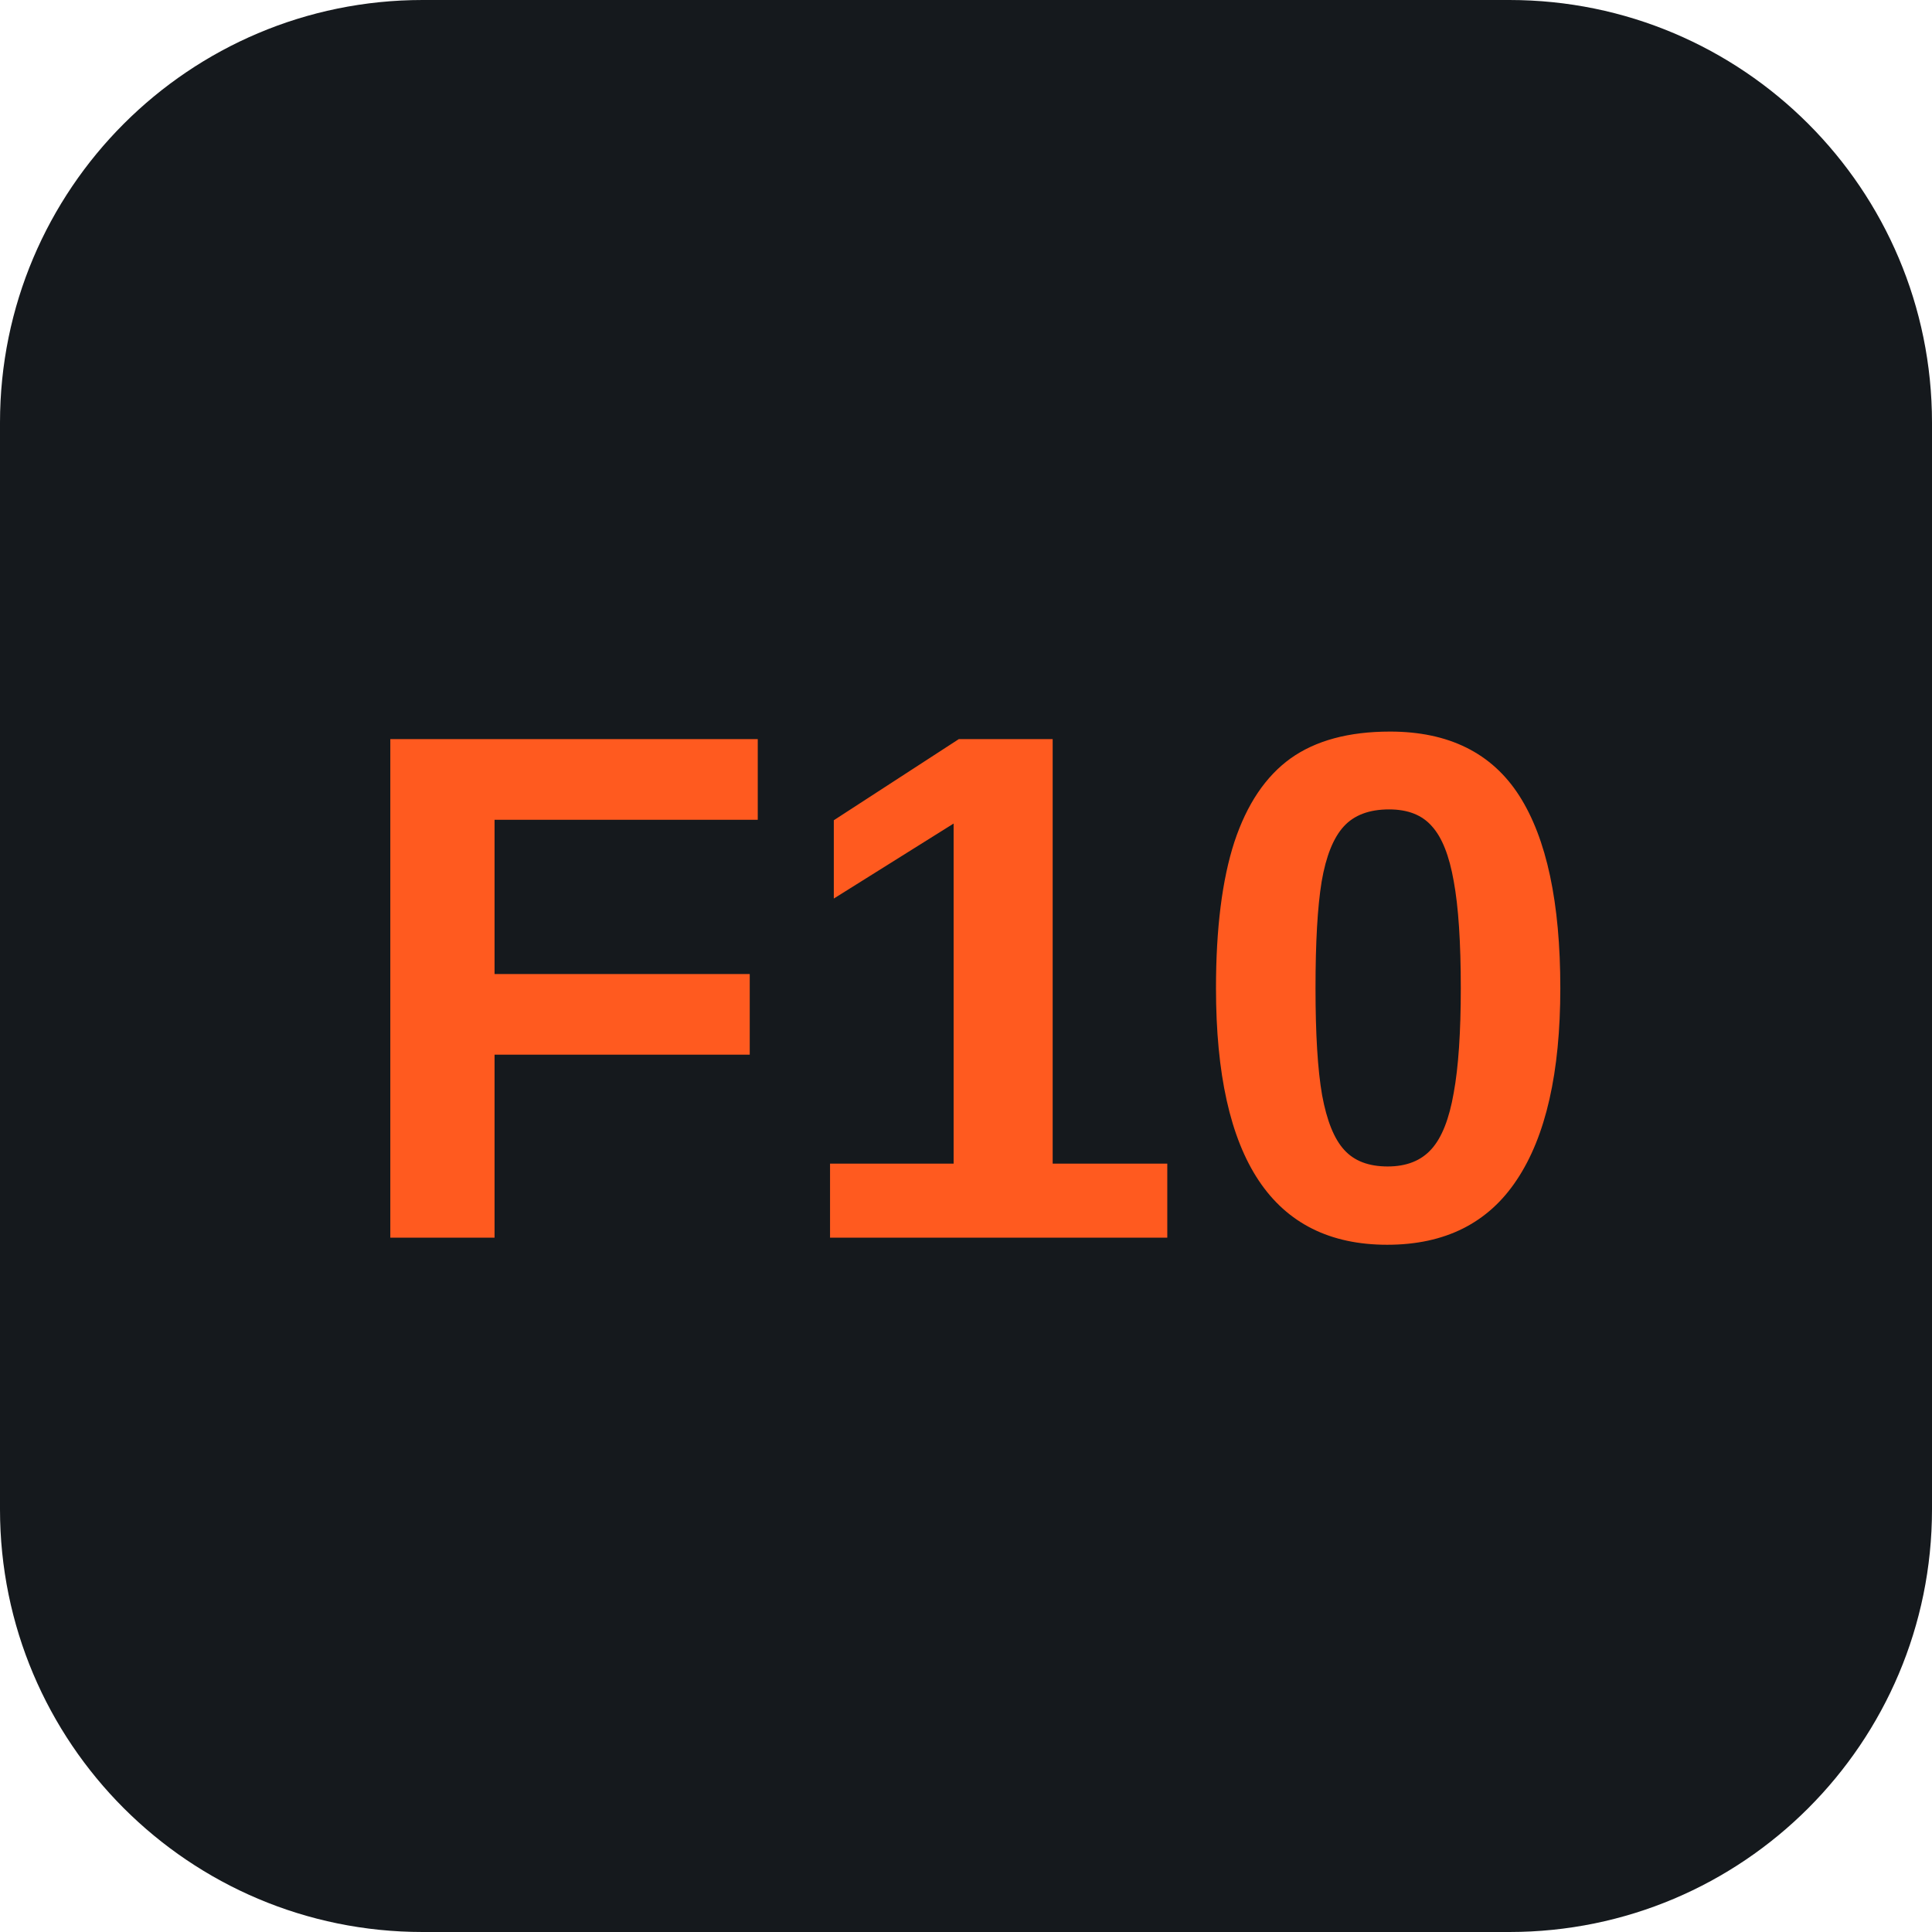
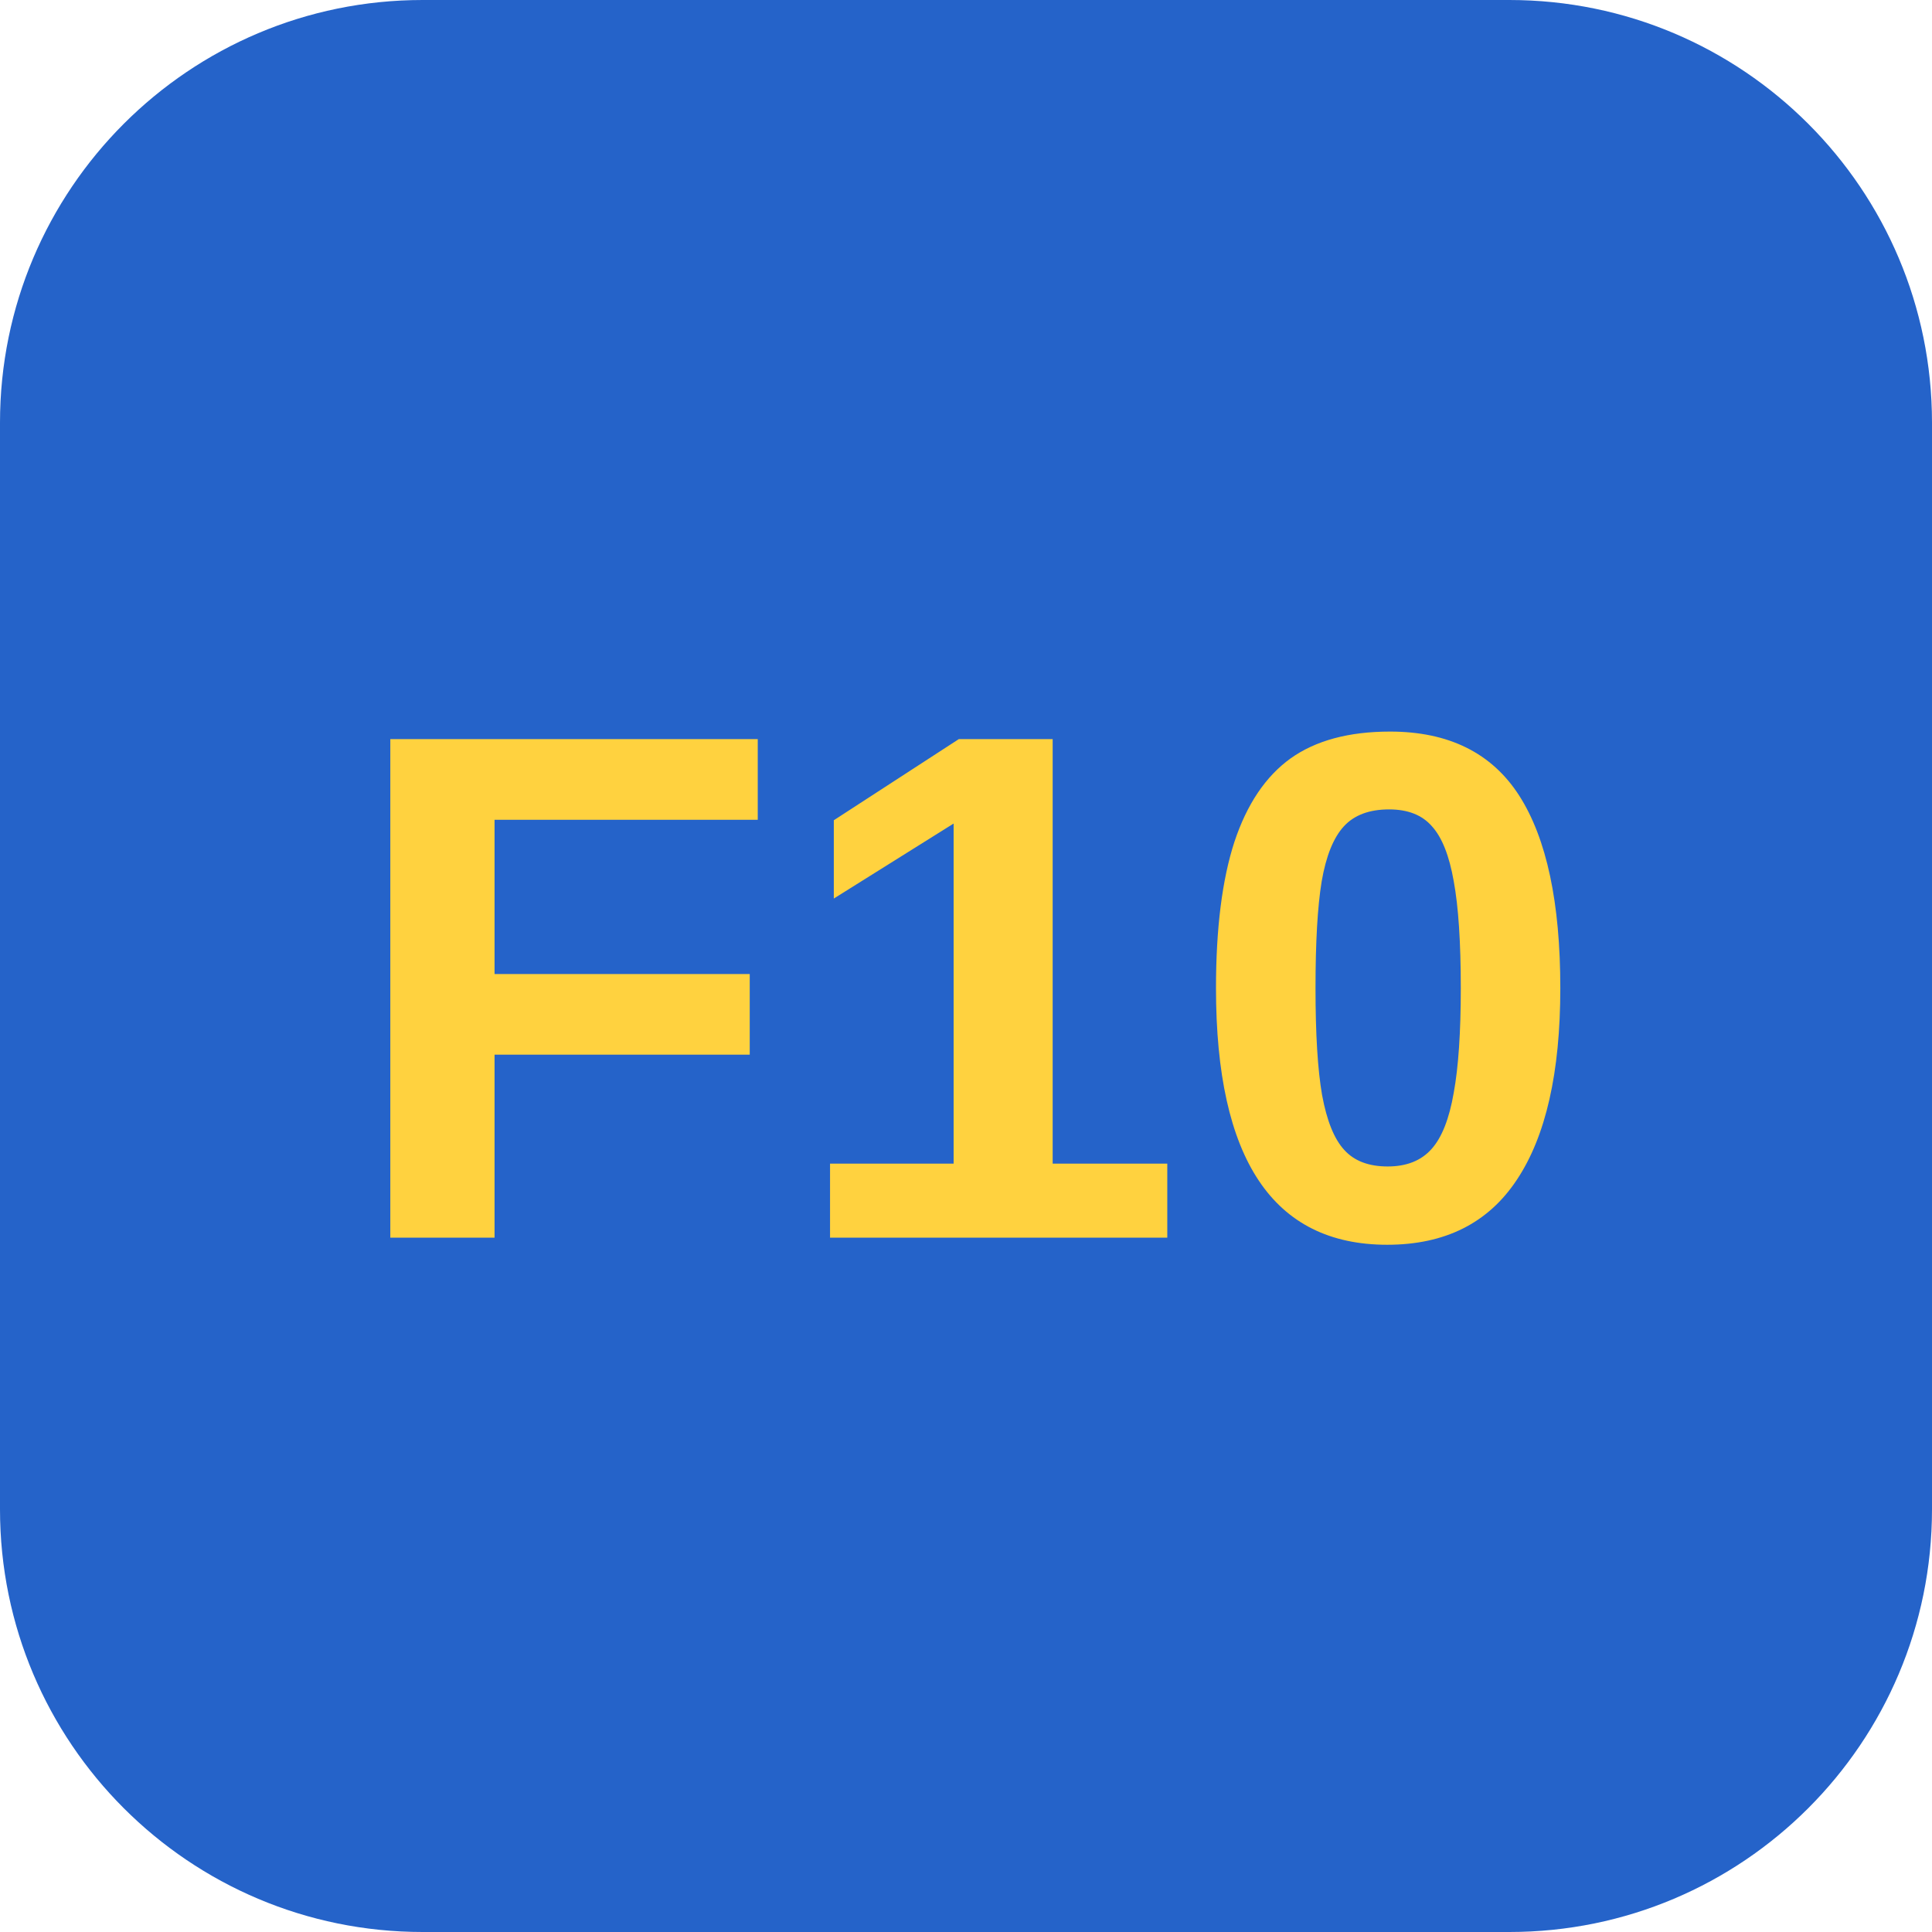
<svg xmlns="http://www.w3.org/2000/svg" viewBox="0 0 64 64">
-   <rect width="64" height="64" rx="14" fill="#15191d" />
-   <text x="32" y="41" text-anchor="middle" font-family="Arial Black,Arial,sans-serif" font-weight="900" font-size="24" fill="#ff5a1f">F10</text>
+   <rect width="64" height="64" rx="14" fill="#2563c9" />
+   <text x="32" y="41" text-anchor="middle" font-family="Arial Black,Arial,sans-serif" font-weight="900" font-size="24" fill="#ffd23f">F10</text>
</svg>
